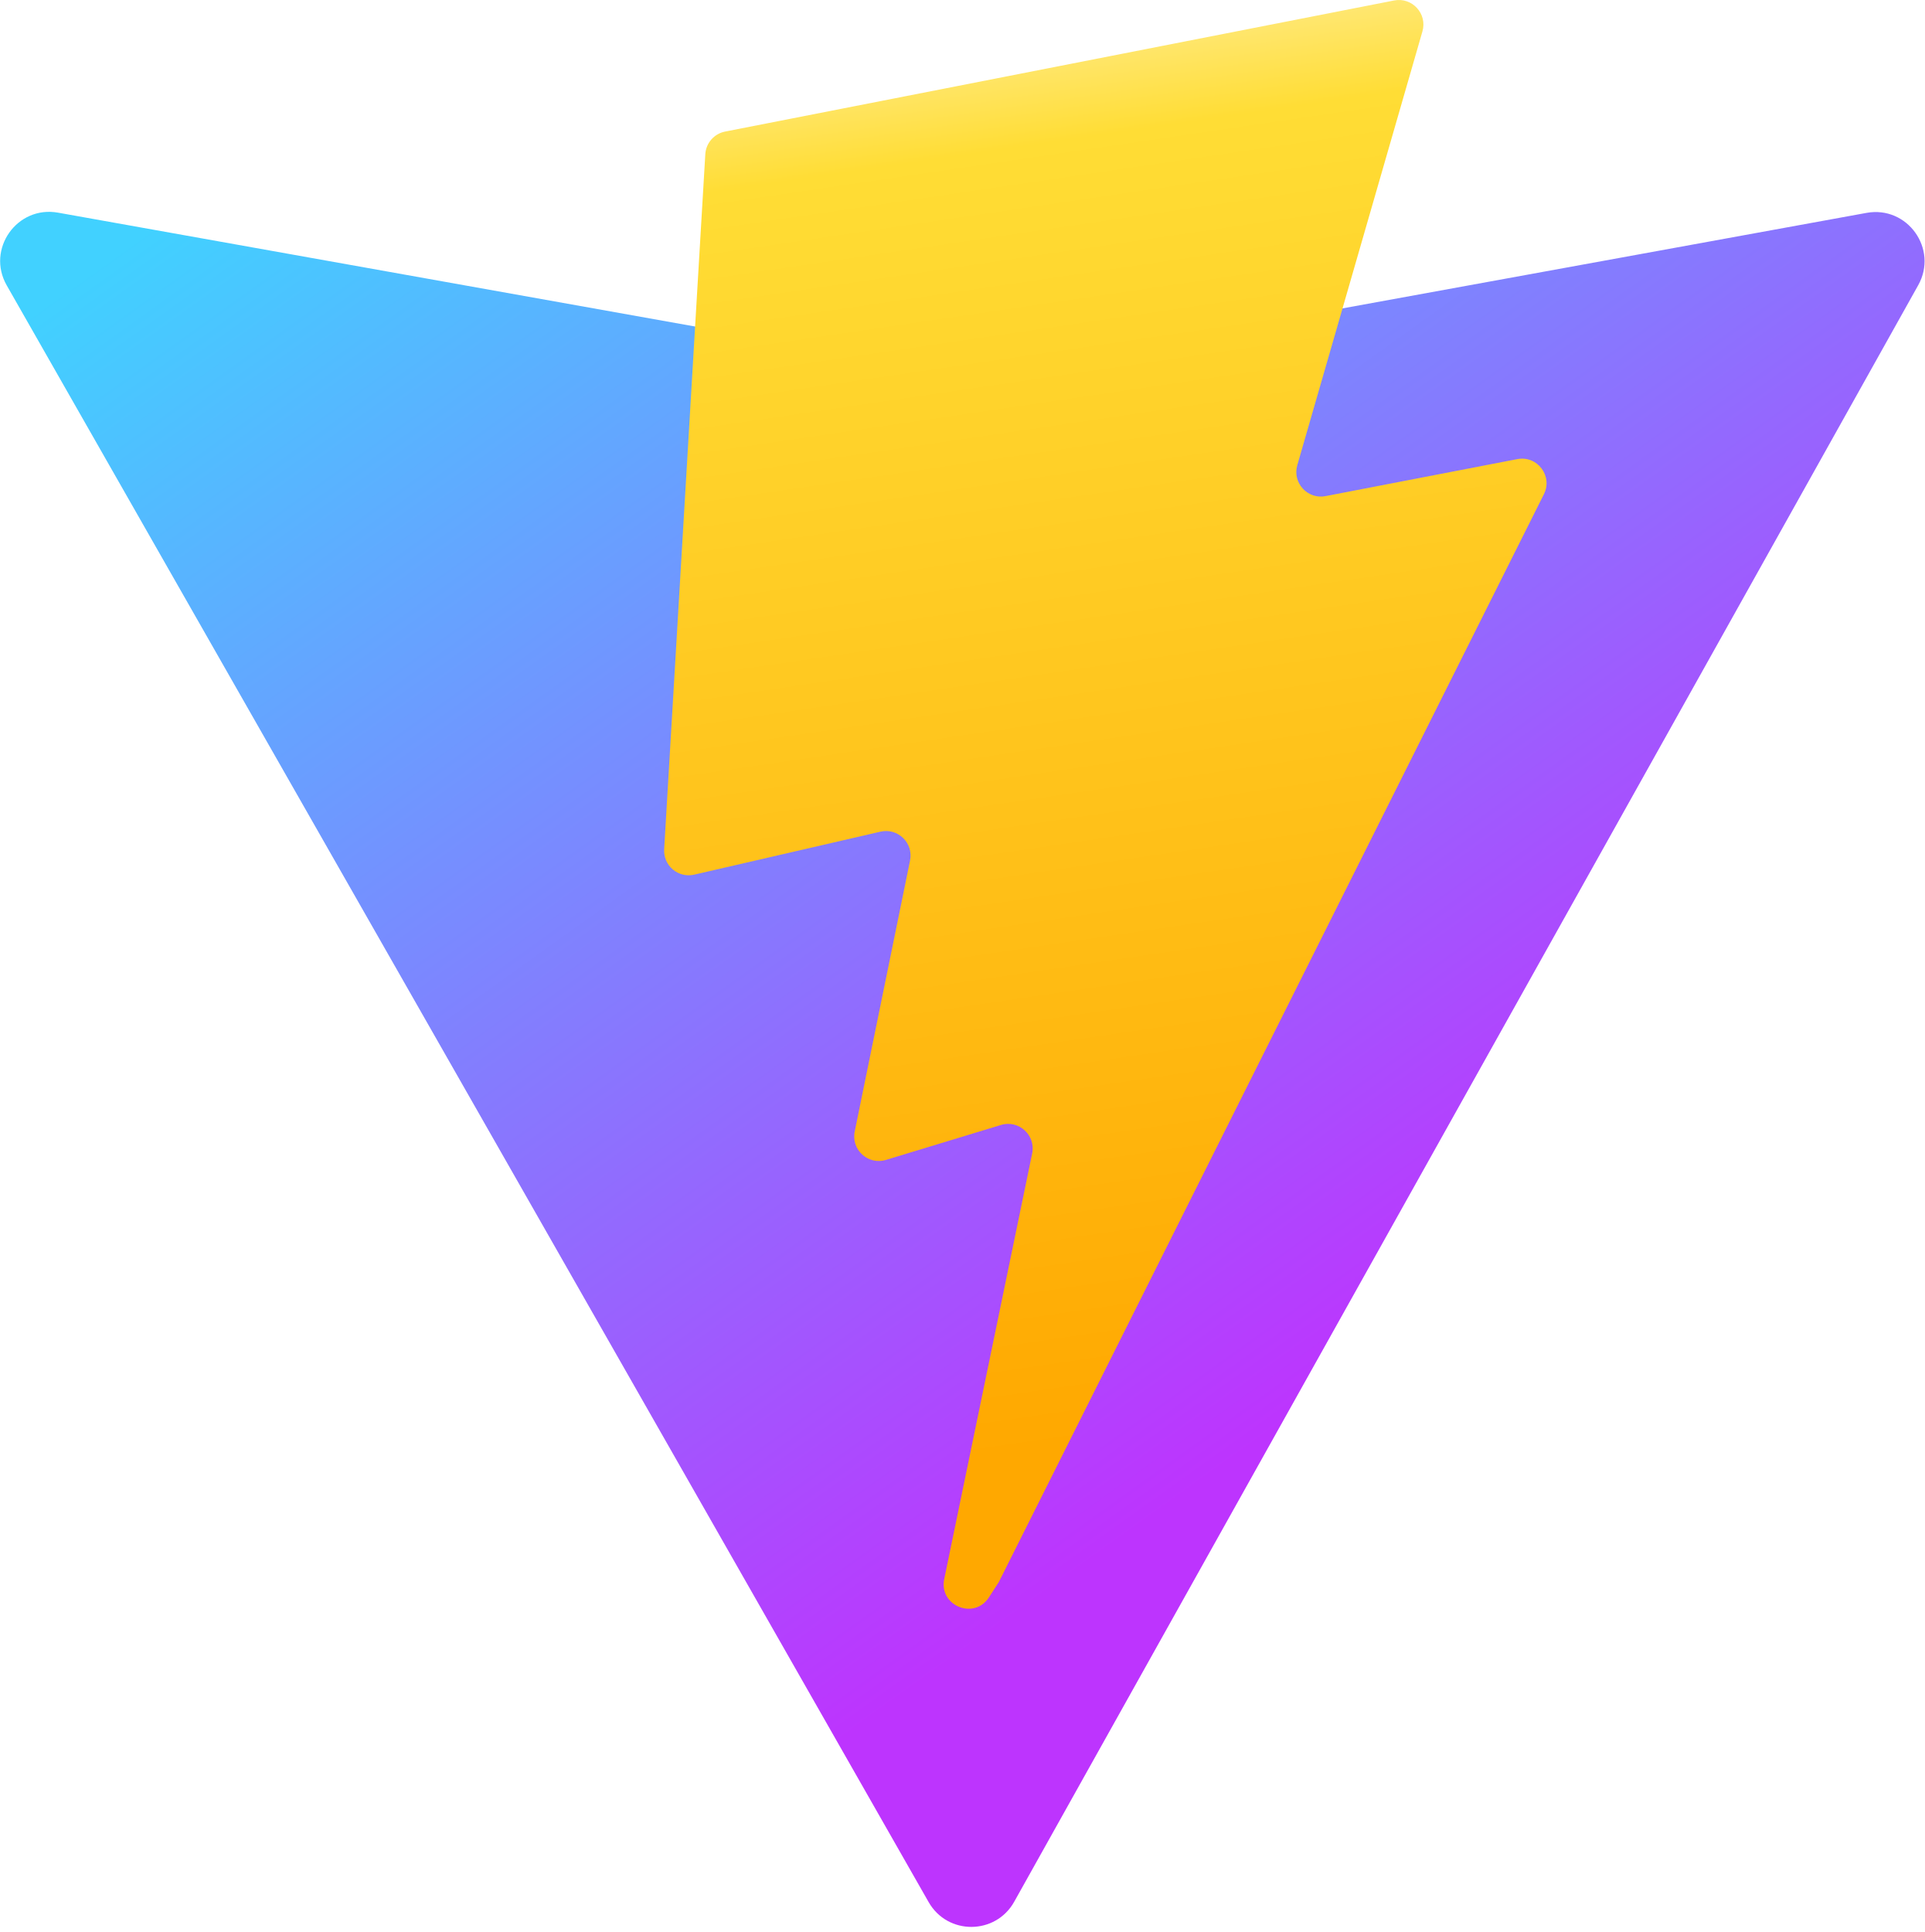
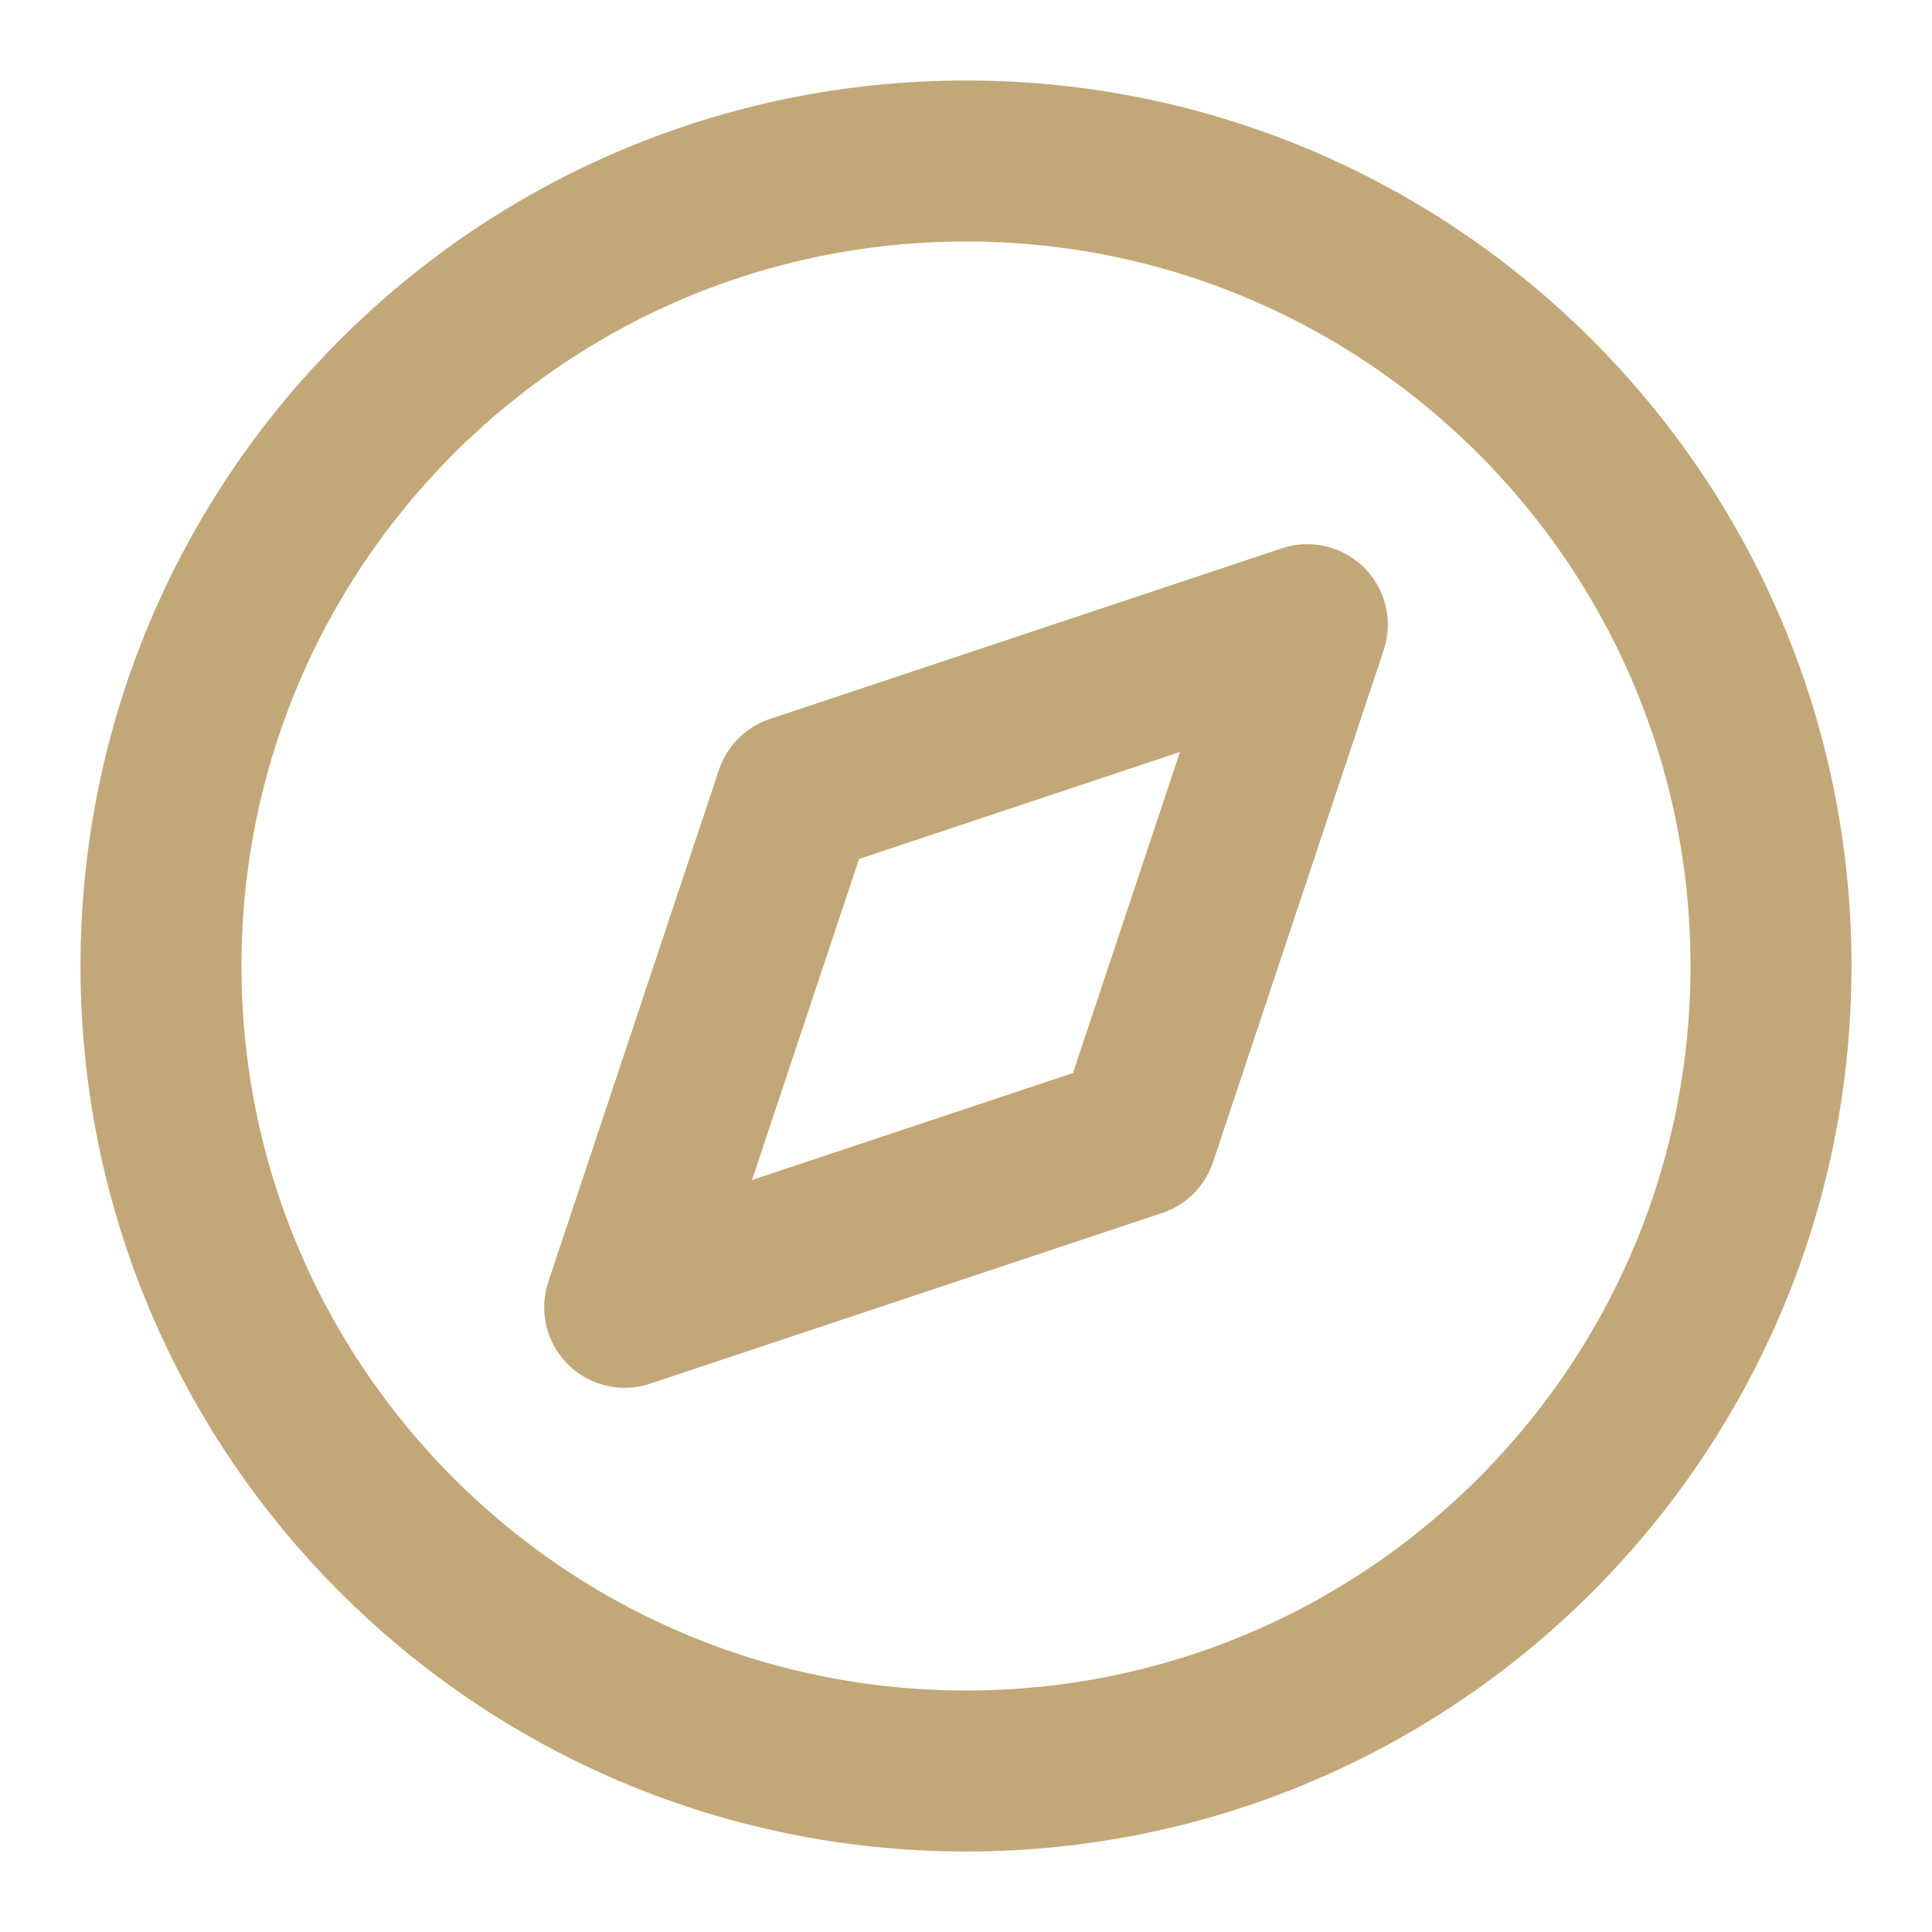
- <svg xmlns="http://www.w3.org/2000/svg" aria-hidden="true" role="img" class="iconify iconify--logos" width="31.88" height="32" preserveAspectRatio="xMidYMid meet" viewBox="0 0 256 257">
-   <defs>
-     <linearGradient id="IconifyId1813088fe1fbc01fb466" x1="-.828%" x2="57.636%" y1="7.652%" y2="78.411%">
-       <stop offset="0%" stop-color="#41D1FF" />
-       <stop offset="100%" stop-color="#BD34FE" />
-     </linearGradient>
-     <linearGradient id="IconifyId1813088fe1fbc01fb467" x1="43.376%" x2="50.316%" y1="2.242%" y2="89.03%">
-       <stop offset="0%" stop-color="#FFEA83" />
-       <stop offset="8.333%" stop-color="#FFDD35" />
-       <stop offset="100%" stop-color="#FFA800" />
-     </linearGradient>
-   </defs>
-   <path fill="url(#IconifyId1813088fe1fbc01fb466)" d="M255.153 37.938L134.897 252.976c-2.483 4.44-8.862 4.466-11.382.048L.875 37.958c-2.746-4.814 1.371-10.646 6.827-9.67l120.385 21.517a6.537 6.537 0 0 0 2.322-.004l117.867-21.483c5.438-.991 9.574 4.796 6.877 9.62Z" />
-   <path fill="url(#IconifyId1813088fe1fbc01fb467)" d="M185.432.063L96.44 17.501a3.268 3.268 0 0 0-2.634 3.014l-5.474 92.456a3.268 3.268 0 0 0 3.997 3.378l24.777-5.718c2.318-.535 4.413 1.507 3.936 3.838l-7.361 36.047c-.495 2.426 1.782 4.5 4.151 3.78l15.304-4.649c2.372-.72 4.652 1.36 4.15 3.788l-11.698 56.621c-.732 3.542 3.979 5.473 5.943 2.437l1.313-2.028l72.516-144.72c1.215-2.423-.88-5.186-3.54-4.672l-25.505 4.922c-2.396.462-4.435-1.77-3.759-4.114l16.646-57.705c.677-2.35-1.37-4.583-3.769-4.113Z" />
+ <svg xmlns="http://www.w3.org/2000/svg" viewBox="0 0 24 24" fill="none" stroke="#C2A878" stroke-width="2" stroke-linecap="round" stroke-linejoin="round">
+   <circle cx="12" cy="12" r="10" />
+   <polygon points="16.24 7.76 14.12 14.12 7.76 16.24 9.88 9.88 16.24 7.76" />
</svg>
